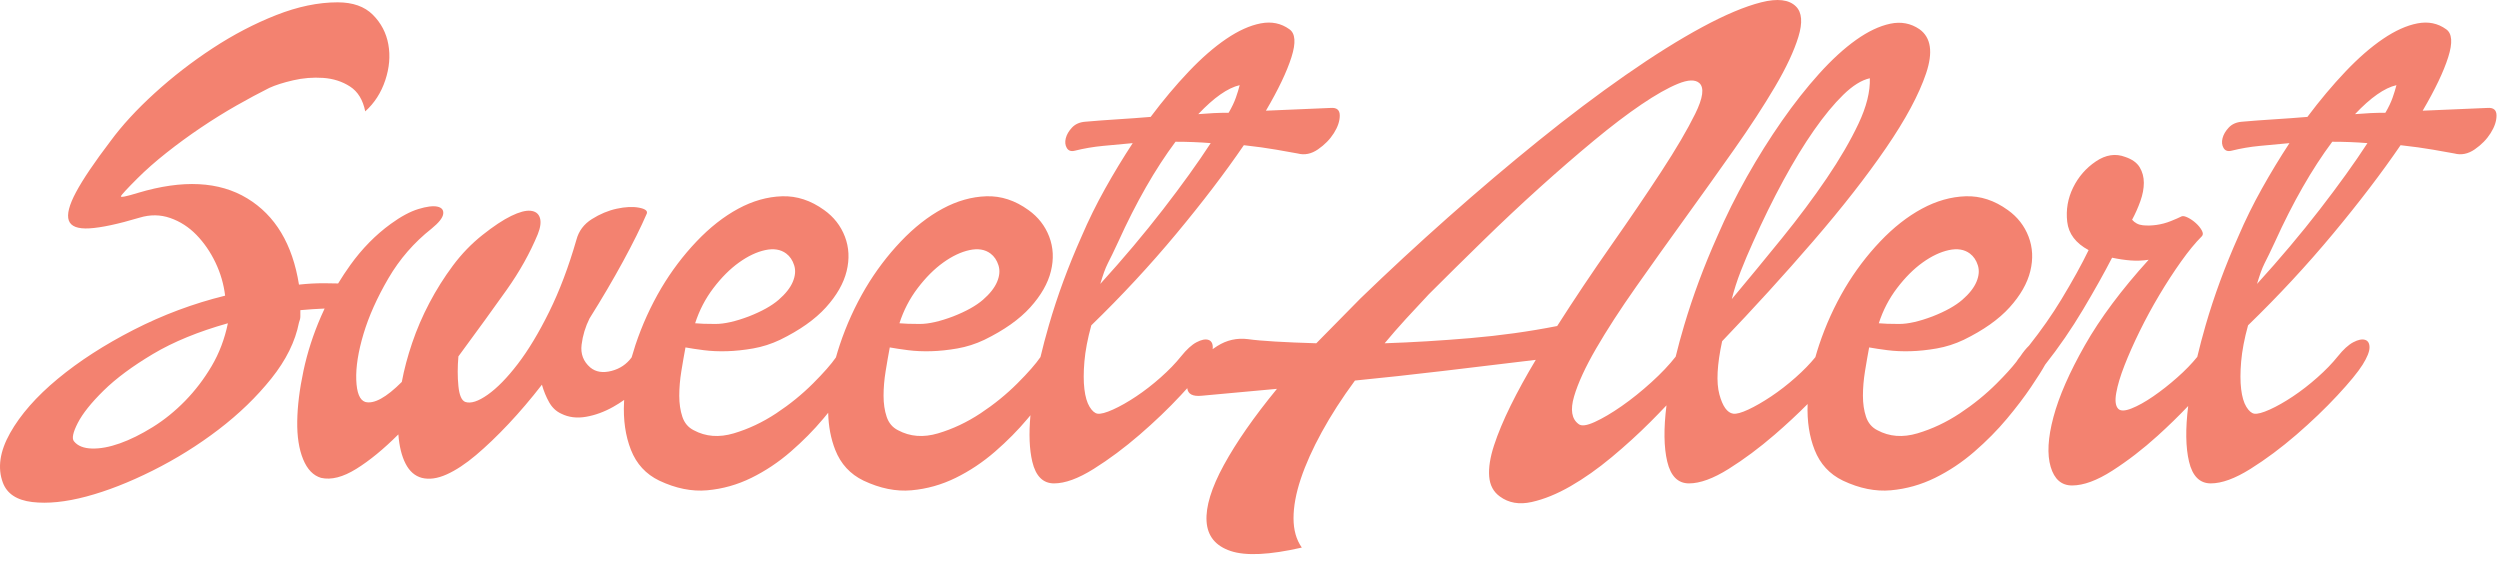
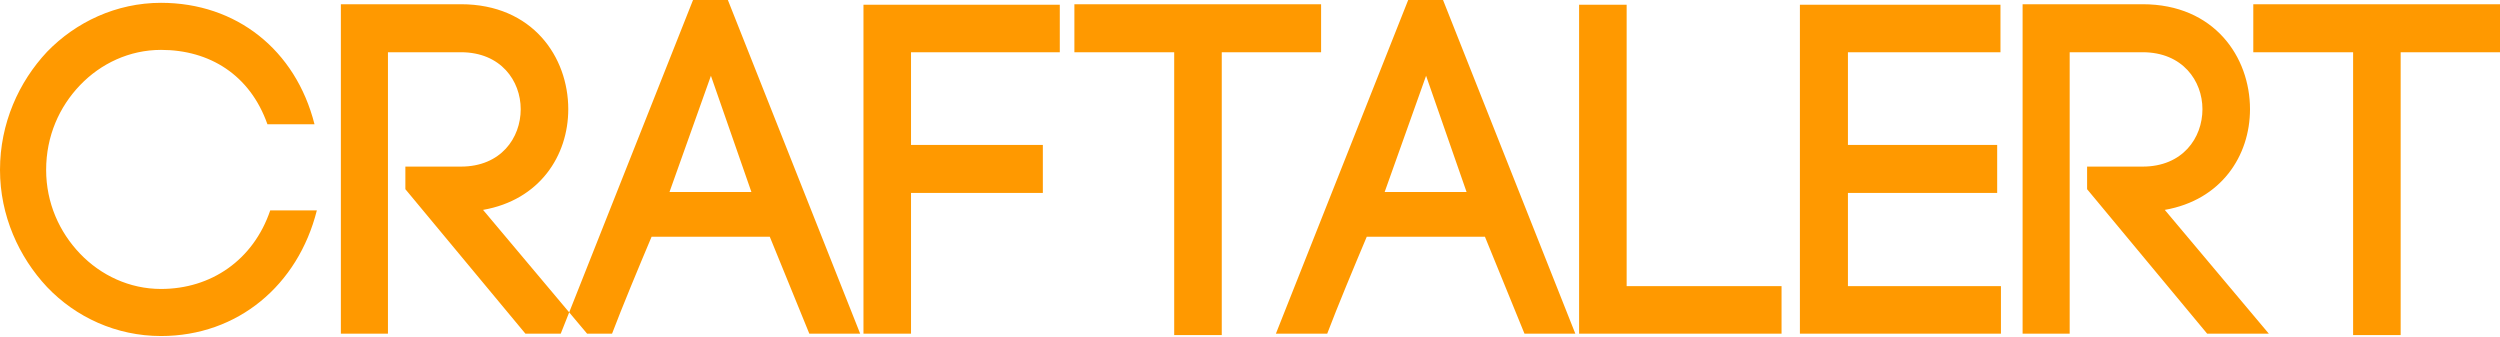
- <svg xmlns="http://www.w3.org/2000/svg" width="163px" height="37px" viewBox="0 0 163 37" version="1.1">
+ <svg xmlns="http://www.w3.org/2000/svg" width="372px" height="50px" viewBox="0 0 372 50" version="1.1">
  <defs />
-   <g id="Symbols" stroke="none" stroke-width="1" fill="none" fill-rule="evenodd">
-     <g id="header" transform="translate(-40, -25)" fill="#F38270">
-       <g id="logo">
-         <path d="M183.262,48.269 C183.418,47.61 183.599,46.925 183.805,46.212 C184.36,44.292 185.073,42.357 185.943,40.407 C186.393,39.357 186.903,38.322 187.473,37.302 C188.043,36.282 188.643,35.292 189.273,34.332 C188.613,34.392 187.968,34.452 187.338,34.512 C186.708,34.572 186.093,34.677 185.493,34.827 C185.253,34.887 185.08,34.827 184.975,34.647 C184.87,34.467 184.848,34.257 184.908,34.017 C184.968,33.777 185.103,33.544 185.313,33.319 C185.523,33.094 185.808,32.967 186.168,32.937 C186.858,32.877 187.563,32.824 188.283,32.779 C189.003,32.734 189.723,32.682 190.443,32.622 C191.253,31.542 192.078,30.559 192.918,29.674 C193.758,28.789 194.575,28.077 195.37,27.537 C196.165,26.997 196.915,26.659 197.62,26.524 C198.325,26.389 198.948,26.517 199.488,26.907 C199.878,27.177 199.923,27.784 199.623,28.729 C199.323,29.674 198.768,30.837 197.958,32.217 L202.188,32.037 C202.578,32.007 202.773,32.172 202.773,32.532 C202.773,32.892 202.645,33.274 202.39,33.679 C202.135,34.084 201.79,34.437 201.355,34.737 C200.92,35.037 200.478,35.127 200.028,35.007 C199.698,34.947 199.233,34.864 198.633,34.759 C198.033,34.654 197.328,34.557 196.518,34.467 C195.288,36.267 193.818,38.194 192.108,40.249 C190.398,42.304 188.553,44.292 186.573,46.212 C186.333,47.082 186.183,47.869 186.123,48.574 C186.063,49.279 186.063,49.879 186.123,50.374 C186.183,50.869 186.295,51.252 186.46,51.522 C186.625,51.792 186.798,51.942 186.978,51.972 C187.188,52.002 187.525,51.912 187.99,51.702 C188.455,51.492 188.958,51.207 189.498,50.847 C190.038,50.487 190.57,50.074 191.095,49.609 C191.62,49.144 192.063,48.687 192.423,48.237 C192.783,47.787 193.12,47.479 193.435,47.314 C193.75,47.149 194.005,47.097 194.2,47.157 C194.395,47.217 194.493,47.382 194.493,47.652 C194.493,47.922 194.343,48.297 194.043,48.777 C193.743,49.257 193.195,49.924 192.4,50.779 C191.605,51.634 190.713,52.489 189.723,53.344 C188.733,54.199 187.735,54.942 186.73,55.572 C185.725,56.202 184.863,56.517 184.143,56.517 C183.423,56.517 182.95,56.044 182.725,55.099 C182.504,54.172 182.486,52.963 182.67,51.471 C182.056,52.118 181.392,52.765 180.678,53.412 C179.718,54.282 178.735,55.039 177.73,55.684 C176.725,56.329 175.848,56.652 175.098,56.652 C174.408,56.652 173.943,56.247 173.703,55.437 C173.463,54.627 173.523,53.547 173.883,52.197 C174.243,50.847 174.925,49.287 175.93,47.517 C176.935,45.747 178.323,43.887 180.093,41.937 C179.703,41.997 179.313,42.012 178.923,41.982 C178.533,41.952 178.128,41.892 177.708,41.802 C177.198,42.792 176.568,43.917 175.818,45.177 C175.068,46.437 174.243,47.637 173.343,48.777 C173.163,49.107 172.855,49.594 172.42,50.239 C171.985,50.884 171.46,51.574 170.845,52.309 C170.23,53.044 169.525,53.757 168.73,54.447 C167.935,55.137 167.08,55.707 166.165,56.157 C165.25,56.607 164.29,56.877 163.285,56.967 C162.28,57.057 161.238,56.847 160.158,56.337 C159.288,55.917 158.673,55.249 158.313,54.334 C157.967,53.455 157.815,52.457 157.857,51.342 C157.194,52.009 156.476,52.677 155.703,53.344 C154.713,54.199 153.715,54.942 152.71,55.572 C151.705,56.202 150.843,56.517 150.123,56.517 C149.403,56.517 148.93,56.044 148.705,55.099 C148.482,54.163 148.466,52.94 148.655,51.429 C148.327,51.778 147.976,52.139 147.603,52.512 C146.823,53.292 145.983,54.057 145.083,54.807 C144.183,55.557 143.29,56.187 142.405,56.697 C141.52,57.207 140.673,57.552 139.863,57.732 C139.053,57.912 138.363,57.792 137.793,57.372 C137.373,57.072 137.14,56.637 137.095,56.067 C137.05,55.497 137.155,54.822 137.41,54.042 C137.665,53.262 138.025,52.399 138.49,51.454 C138.955,50.509 139.503,49.512 140.133,48.462 C138.153,48.702 136.15,48.942 134.125,49.182 C132.1,49.422 130.173,49.632 128.343,49.812 C127.503,50.952 126.783,52.069 126.183,53.164 C125.583,54.259 125.125,55.279 124.81,56.224 C124.495,57.169 124.338,58.024 124.338,58.789 C124.338,59.554 124.518,60.192 124.878,60.702 C122.778,61.182 121.233,61.257 120.243,60.927 C119.253,60.597 118.728,59.952 118.668,58.992 C118.608,58.032 118.983,56.809 119.793,55.324 C120.603,53.839 121.758,52.182 123.258,50.352 L118.353,50.802 C117.765,50.861 117.451,50.696 117.41,50.309 C117.276,50.459 117.133,50.616 116.98,50.779 C116.185,51.634 115.293,52.489 114.303,53.344 C113.313,54.199 112.315,54.942 111.31,55.572 C110.305,56.202 109.443,56.517 108.723,56.517 C108.003,56.517 107.53,56.044 107.305,55.099 C107.115,54.3 107.075,53.292 107.185,52.075 C107.121,52.152 107.056,52.231 106.99,52.309 C106.375,53.044 105.67,53.757 104.875,54.447 C104.08,55.137 103.225,55.707 102.31,56.157 C101.395,56.607 100.435,56.877 99.43,56.967 C98.425,57.057 97.383,56.847 96.303,56.337 C95.433,55.917 94.818,55.249 94.458,54.334 C94.172,53.607 94.018,52.8 93.997,51.912 C93.891,52.043 93.782,52.175 93.67,52.309 C93.055,53.044 92.35,53.757 91.555,54.447 C90.76,55.137 89.905,55.707 88.99,56.157 C88.075,56.607 87.115,56.877 86.11,56.967 C85.105,57.057 84.063,56.847 82.983,56.337 C82.113,55.917 81.498,55.249 81.138,54.334 C80.778,53.419 80.628,52.377 80.688,51.207 C80.69,51.163 80.693,51.119 80.695,51.075 C80.467,51.237 80.232,51.386 79.99,51.522 C79.405,51.852 78.813,52.069 78.213,52.174 C77.613,52.279 77.073,52.212 76.593,51.972 C76.263,51.822 76,51.574 75.805,51.229 C75.61,50.884 75.453,50.502 75.333,50.082 C74.613,51.012 73.885,51.867 73.15,52.647 C72.415,53.427 71.71,54.102 71.035,54.672 C70.36,55.242 69.723,55.662 69.123,55.932 C68.523,56.202 67.983,56.277 67.503,56.157 C67.053,56.037 66.7,55.729 66.445,55.234 C66.19,54.739 66.033,54.102 65.973,53.322 C65.013,54.282 64.098,55.032 63.228,55.572 C62.358,56.112 61.593,56.307 60.933,56.157 C60.423,56.007 60.033,55.602 59.763,54.942 C59.493,54.282 59.365,53.457 59.38,52.467 C59.395,51.477 59.53,50.382 59.785,49.182 C60.04,47.982 60.423,46.797 60.933,45.627 C61.007,45.456 61.085,45.286 61.165,45.117 C60.633,45.139 60.106,45.174 59.583,45.222 L59.583,45.627 C59.583,45.747 59.553,45.882 59.493,46.032 C59.253,47.262 58.653,48.477 57.693,49.677 C56.733,50.877 55.585,51.987 54.25,53.007 C52.915,54.027 51.483,54.919 49.953,55.684 C48.423,56.449 46.983,57.012 45.633,57.372 C44.283,57.732 43.105,57.852 42.1,57.732 C41.095,57.612 40.458,57.192 40.188,56.472 C39.828,55.512 39.985,54.432 40.66,53.232 C41.335,52.032 42.37,50.854 43.765,49.699 C45.16,48.544 46.81,47.479 48.715,46.504 C50.62,45.529 52.608,44.787 54.678,44.277 C54.588,43.527 54.378,42.807 54.048,42.117 C53.718,41.427 53.305,40.827 52.81,40.317 C52.315,39.807 51.745,39.439 51.1,39.214 C50.455,38.989 49.788,38.982 49.098,39.192 C47.688,39.612 46.6,39.844 45.835,39.889 C45.07,39.934 44.62,39.762 44.485,39.372 C44.35,38.982 44.508,38.367 44.958,37.527 C45.408,36.687 46.158,35.577 47.208,34.197 C47.958,33.177 48.918,32.134 50.088,31.069 C51.258,30.004 52.518,29.029 53.868,28.144 C55.218,27.259 56.598,26.539 58.008,25.984 C59.418,25.429 60.753,25.152 62.013,25.152 C63.003,25.152 63.768,25.422 64.308,25.962 C64.848,26.502 65.185,27.147 65.32,27.897 C65.455,28.647 65.388,29.427 65.118,30.237 C64.848,31.047 64.413,31.722 63.813,32.262 C63.663,31.512 63.333,30.972 62.823,30.642 C62.313,30.312 61.728,30.124 61.068,30.079 C60.408,30.034 59.755,30.087 59.11,30.237 C58.465,30.387 57.948,30.552 57.558,30.732 C56.898,31.062 56.185,31.444 55.42,31.879 C54.655,32.314 53.883,32.794 53.103,33.319 C52.323,33.844 51.573,34.392 50.853,34.962 C50.133,35.532 49.503,36.087 48.963,36.627 C48.273,37.317 47.913,37.707 47.883,37.797 C47.853,37.887 48.228,37.812 49.008,37.572 C51.918,36.702 54.288,36.822 56.118,37.932 C57.948,39.042 59.073,40.917 59.493,43.557 C60.033,43.497 60.573,43.467 61.113,43.467 C61.424,43.467 61.735,43.472 62.046,43.482 C62.295,43.072 62.561,42.67 62.845,42.274 C63.61,41.209 64.488,40.317 65.478,39.597 C66.138,39.117 66.738,38.794 67.278,38.629 C67.818,38.464 68.23,38.412 68.515,38.472 C68.8,38.532 68.928,38.689 68.898,38.944 C68.868,39.199 68.613,39.522 68.133,39.912 C66.993,40.812 66.055,41.892 65.32,43.152 C64.585,44.412 64.045,45.619 63.7,46.774 C63.355,47.929 63.198,48.927 63.228,49.767 C63.258,50.607 63.453,51.087 63.813,51.207 C64.383,51.357 65.178,50.922 66.198,49.902 C66.348,49.092 66.573,48.244 66.873,47.359 C67.173,46.474 67.548,45.604 67.998,44.749 C68.448,43.894 68.958,43.084 69.528,42.319 C70.098,41.554 70.743,40.887 71.463,40.317 C72.183,39.747 72.805,39.334 73.33,39.079 C73.855,38.824 74.275,38.712 74.59,38.742 C74.905,38.772 75.108,38.922 75.198,39.192 C75.288,39.462 75.243,39.822 75.063,40.272 C74.553,41.502 73.878,42.709 73.038,43.894 C72.198,45.079 71.148,46.527 69.888,48.237 C69.828,48.927 69.828,49.572 69.888,50.172 C69.948,50.772 70.098,51.117 70.338,51.207 C70.698,51.327 71.185,51.169 71.8,50.734 C72.415,50.299 73.068,49.632 73.758,48.732 C74.448,47.832 75.13,46.699 75.805,45.334 C76.48,43.969 77.073,42.402 77.583,40.632 C77.733,40.062 78.07,39.612 78.595,39.282 C79.12,38.952 79.66,38.727 80.215,38.607 C80.77,38.487 81.25,38.464 81.655,38.539 C82.06,38.614 82.233,38.742 82.173,38.922 C81.783,39.822 81.265,40.864 80.62,42.049 C79.975,43.234 79.248,44.472 78.438,45.762 C78.168,46.302 77.995,46.872 77.92,47.472 C77.845,48.072 78.033,48.567 78.483,48.957 C78.843,49.257 79.308,49.332 79.878,49.182 C80.423,49.039 80.858,48.744 81.183,48.3 C81.258,48.034 81.34,47.766 81.43,47.494 C81.865,46.189 82.428,44.952 83.118,43.782 C83.778,42.672 84.543,41.659 85.413,40.744 C86.283,39.829 87.19,39.117 88.135,38.607 C89.08,38.097 90.033,37.827 90.993,37.797 C91.953,37.767 92.868,38.067 93.738,38.697 C94.368,39.147 94.818,39.724 95.088,40.429 C95.358,41.134 95.395,41.884 95.2,42.679 C95.005,43.474 94.555,44.262 93.85,45.042 C93.145,45.822 92.148,46.527 90.858,47.157 C90.288,47.427 89.703,47.614 89.103,47.719 C88.503,47.824 87.933,47.884 87.393,47.899 C86.853,47.914 86.35,47.892 85.885,47.832 C85.42,47.772 85.023,47.712 84.693,47.652 C84.603,48.132 84.513,48.649 84.423,49.204 C84.333,49.759 84.288,50.292 84.288,50.802 C84.288,51.312 84.355,51.769 84.49,52.174 C84.625,52.579 84.873,52.872 85.233,53.052 C86.013,53.472 86.883,53.539 87.843,53.254 C88.803,52.969 89.725,52.534 90.61,51.949 C91.495,51.364 92.298,50.712 93.018,49.992 C93.702,49.307 94.197,48.745 94.502,48.304 C94.577,48.037 94.659,47.767 94.75,47.494 C95.185,46.189 95.748,44.952 96.438,43.782 C97.098,42.672 97.863,41.659 98.733,40.744 C99.603,39.829 100.51,39.117 101.455,38.607 C102.4,38.097 103.353,37.827 104.313,37.797 C105.273,37.767 106.188,38.067 107.058,38.697 C107.688,39.147 108.138,39.724 108.408,40.429 C108.678,41.134 108.715,41.884 108.52,42.679 C108.325,43.474 107.875,44.262 107.17,45.042 C106.465,45.822 105.468,46.527 104.178,47.157 C103.608,47.427 103.023,47.614 102.423,47.719 C101.823,47.824 101.253,47.884 100.713,47.899 C100.173,47.914 99.67,47.892 99.205,47.832 C98.74,47.772 98.343,47.712 98.013,47.652 C97.923,48.132 97.833,48.649 97.743,49.204 C97.653,49.759 97.608,50.292 97.608,50.802 C97.608,51.312 97.675,51.769 97.81,52.174 C97.945,52.579 98.193,52.872 98.553,53.052 C99.333,53.472 100.203,53.539 101.163,53.254 C102.123,52.969 103.045,52.534 103.93,51.949 C104.815,51.364 105.618,50.712 106.338,49.992 C107.036,49.294 107.536,48.723 107.839,48.279 C107.996,47.617 108.178,46.928 108.385,46.212 C108.94,44.292 109.653,42.357 110.523,40.407 C110.973,39.357 111.483,38.322 112.053,37.302 C112.623,36.282 113.223,35.292 113.853,34.332 C113.193,34.392 112.548,34.452 111.918,34.512 C111.288,34.572 110.673,34.677 110.073,34.827 C109.833,34.887 109.66,34.827 109.555,34.647 C109.45,34.467 109.428,34.257 109.488,34.017 C109.548,33.777 109.683,33.544 109.893,33.319 C110.103,33.094 110.388,32.967 110.748,32.937 C111.438,32.877 112.143,32.824 112.863,32.779 C113.583,32.734 114.303,32.682 115.023,32.622 C115.833,31.542 116.658,30.559 117.498,29.674 C118.338,28.789 119.155,28.077 119.95,27.537 C120.745,26.997 121.495,26.659 122.2,26.524 C122.905,26.389 123.528,26.517 124.068,26.907 C124.458,27.177 124.503,27.784 124.203,28.729 C123.903,29.674 123.348,30.837 122.538,32.217 L126.768,32.037 C127.158,32.007 127.353,32.172 127.353,32.532 C127.353,32.892 127.225,33.274 126.97,33.679 C126.715,34.084 126.37,34.437 125.935,34.737 C125.5,35.037 125.058,35.127 124.608,35.007 C124.278,34.947 123.813,34.864 123.213,34.759 C122.613,34.654 121.908,34.557 121.098,34.467 C119.868,36.267 118.398,38.194 116.688,40.249 C114.978,42.304 113.133,44.292 111.153,46.212 C110.913,47.082 110.763,47.869 110.703,48.574 C110.643,49.279 110.643,49.879 110.703,50.374 C110.763,50.869 110.875,51.252 111.04,51.522 C111.205,51.792 111.378,51.942 111.558,51.972 C111.768,52.002 112.105,51.912 112.57,51.702 C113.035,51.492 113.538,51.207 114.078,50.847 C114.618,50.487 115.15,50.074 115.675,49.609 C116.2,49.144 116.643,48.687 117.003,48.237 C117.363,47.787 117.7,47.479 118.015,47.314 C118.33,47.149 118.585,47.097 118.78,47.157 C118.975,47.217 119.073,47.382 119.073,47.652 C119.073,47.688 119.07,47.725 119.065,47.764 C119.161,47.695 119.262,47.628 119.365,47.562 C119.98,47.172 120.648,47.022 121.368,47.112 C121.788,47.172 122.38,47.224 123.145,47.269 C123.91,47.314 124.803,47.352 125.823,47.382 L128.703,44.457 C130.533,42.687 132.438,40.924 134.418,39.169 C136.398,37.414 138.363,35.749 140.313,34.174 C142.263,32.599 144.153,31.174 145.983,29.899 C147.813,28.624 149.478,27.582 150.978,26.772 C152.478,25.962 153.76,25.422 154.825,25.152 C155.89,24.882 156.648,24.972 157.098,25.422 C157.488,25.812 157.54,26.472 157.255,27.402 C156.97,28.332 156.46,29.419 155.725,30.664 C154.99,31.909 154.105,33.267 153.07,34.737 C152.035,36.207 150.97,37.699 149.875,39.214 C148.78,40.729 147.715,42.222 146.68,43.692 C145.645,45.162 144.775,46.504 144.07,47.719 C143.365,48.934 142.885,49.977 142.63,50.847 C142.375,51.717 142.473,52.317 142.923,52.647 C143.103,52.797 143.455,52.752 143.98,52.512 C144.505,52.272 145.09,51.927 145.735,51.477 C146.38,51.027 147.025,50.509 147.67,49.924 C148.308,49.346 148.836,48.789 149.254,48.254 C149.413,47.6 149.598,46.919 149.808,46.212 C150.378,44.292 151.098,42.357 151.968,40.407 C152.538,39.087 153.183,37.789 153.903,36.514 C154.623,35.239 155.38,34.032 156.175,32.892 C156.97,31.752 157.78,30.724 158.605,29.809 C159.43,28.894 160.233,28.159 161.013,27.604 C161.793,27.049 162.535,26.697 163.24,26.547 C163.945,26.397 164.583,26.517 165.153,26.907 C165.903,27.447 166.045,28.407 165.58,29.787 C165.115,31.167 164.245,32.787 162.97,34.647 C161.695,36.507 160.113,38.532 158.223,40.722 C156.333,42.912 154.353,45.087 152.283,47.247 C151.953,48.777 151.893,49.932 152.103,50.712 C152.313,51.492 152.613,51.912 153.003,51.972 C153.213,52.002 153.543,51.912 153.993,51.702 C154.443,51.492 154.938,51.207 155.478,50.847 C156.018,50.487 156.55,50.074 157.075,49.609 C157.58,49.162 158.009,48.722 158.362,48.288 C158.435,48.026 158.516,47.762 158.605,47.494 C159.04,46.189 159.603,44.952 160.293,43.782 C160.953,42.672 161.718,41.659 162.588,40.744 C163.458,39.829 164.365,39.117 165.31,38.607 C166.255,38.097 167.208,37.827 168.168,37.797 C169.128,37.767 170.043,38.067 170.913,38.697 C171.543,39.147 171.993,39.724 172.263,40.429 C172.533,41.134 172.57,41.884 172.375,42.679 C172.18,43.474 171.73,44.262 171.025,45.042 C170.32,45.822 169.323,46.527 168.033,47.157 C167.463,47.427 166.878,47.614 166.278,47.719 C165.678,47.824 165.108,47.884 164.568,47.899 C164.028,47.914 163.525,47.892 163.06,47.832 C162.595,47.772 162.198,47.712 161.868,47.652 C161.778,48.132 161.688,48.649 161.598,49.204 C161.508,49.759 161.463,50.292 161.463,50.802 C161.463,51.312 161.53,51.769 161.665,52.174 C161.8,52.579 162.048,52.872 162.408,53.052 C163.188,53.472 164.058,53.539 165.018,53.254 C165.978,52.969 166.9,52.534 167.785,51.949 C168.67,51.364 169.473,50.712 170.193,49.992 C170.737,49.448 171.161,48.981 171.465,48.591 C171.536,48.476 171.622,48.358 171.723,48.237 C171.913,47.951 172.103,47.717 172.294,47.534 C173.1,46.516 173.802,45.513 174.4,44.524 C175.135,43.309 175.728,42.237 176.178,41.307 C175.338,40.857 174.873,40.242 174.783,39.462 C174.693,38.682 174.82,37.939 175.165,37.234 C175.51,36.529 176.005,35.959 176.65,35.524 C177.295,35.089 177.933,34.992 178.563,35.232 C179.013,35.382 179.328,35.607 179.508,35.907 C179.688,36.207 179.778,36.544 179.778,36.919 C179.778,37.294 179.703,37.692 179.553,38.112 C179.403,38.532 179.223,38.937 179.013,39.327 C179.193,39.537 179.425,39.657 179.71,39.687 C179.995,39.717 180.295,39.709 180.61,39.664 C180.925,39.619 181.233,39.537 181.533,39.417 C181.833,39.297 182.073,39.192 182.253,39.102 C182.343,39.072 182.478,39.102 182.658,39.192 C182.838,39.282 183.01,39.402 183.175,39.552 C183.34,39.702 183.468,39.859 183.558,40.024 C183.648,40.189 183.648,40.317 183.558,40.407 C183.138,40.827 182.688,41.374 182.208,42.049 C181.728,42.724 181.255,43.452 180.79,44.232 C180.325,45.012 179.898,45.799 179.508,46.594 C179.118,47.389 178.788,48.132 178.518,48.822 C178.248,49.512 178.068,50.112 177.978,50.622 C177.888,51.132 177.933,51.477 178.113,51.657 C178.263,51.807 178.548,51.799 178.968,51.634 C179.388,51.469 179.86,51.207 180.385,50.847 C180.91,50.487 181.435,50.074 181.96,49.609 C182.473,49.156 182.906,48.709 183.262,48.269 Z M44.823,53.772 C45.063,54.072 45.453,54.229 45.993,54.244 C46.533,54.259 47.14,54.147 47.815,53.907 C48.49,53.667 49.203,53.314 49.953,52.849 C50.703,52.384 51.408,51.814 52.068,51.139 C52.728,50.464 53.305,49.707 53.8,48.867 C54.295,48.027 54.648,47.097 54.858,46.077 C52.938,46.617 51.31,47.284 49.975,48.079 C48.64,48.874 47.568,49.669 46.758,50.464 C45.948,51.259 45.385,51.964 45.07,52.579 C44.755,53.194 44.673,53.592 44.823,53.772 Z M91.263,41.532 C90.903,41.262 90.445,41.187 89.89,41.307 C89.335,41.427 88.765,41.697 88.18,42.117 C87.595,42.537 87.04,43.092 86.515,43.782 C85.99,44.472 85.593,45.237 85.323,46.077 C85.623,46.107 86.065,46.122 86.65,46.122 C87.235,46.122 87.963,45.957 88.833,45.627 C89.673,45.297 90.318,44.937 90.768,44.547 C91.218,44.157 91.525,43.767 91.69,43.377 C91.855,42.987 91.885,42.627 91.78,42.297 C91.675,41.967 91.503,41.712 91.263,41.532 Z M104.583,41.532 C104.223,41.262 103.765,41.187 103.21,41.307 C102.655,41.427 102.085,41.697 101.5,42.117 C100.915,42.537 100.36,43.092 99.835,43.782 C99.31,44.472 98.913,45.237 98.643,46.077 C98.943,46.107 99.385,46.122 99.97,46.122 C100.555,46.122 101.283,45.957 102.153,45.627 C102.993,45.297 103.638,44.937 104.088,44.547 C104.538,44.157 104.845,43.767 105.01,43.377 C105.175,42.987 105.205,42.627 105.1,42.297 C104.995,41.967 104.823,41.712 104.583,41.532 Z M112.908,40.767 C112.758,41.097 112.63,41.367 112.525,41.577 L112.233,42.162 C112.143,42.342 112.06,42.537 111.985,42.747 C111.91,42.957 111.828,43.212 111.738,43.512 C113.238,41.862 114.603,40.242 115.833,38.652 C117.063,37.062 118.098,35.622 118.938,34.332 C118.578,34.302 118.203,34.279 117.813,34.264 C117.423,34.249 117.033,34.242 116.643,34.242 C115.323,36.012 114.078,38.187 112.908,40.767 Z M120.828,30.552 C120.048,30.732 119.148,31.362 118.128,32.442 C118.488,32.412 118.825,32.389 119.14,32.374 C119.455,32.359 119.778,32.352 120.108,32.352 C120.318,31.992 120.475,31.662 120.58,31.362 C120.685,31.062 120.768,30.792 120.828,30.552 Z M130.278,47.382 C132.078,47.322 133.945,47.209 135.88,47.044 C137.815,46.879 139.698,46.617 141.528,46.257 C142.638,44.517 143.808,42.769 145.038,41.014 C146.268,39.259 147.363,37.647 148.323,36.177 C149.283,34.707 150.018,33.454 150.528,32.419 C151.038,31.384 151.128,30.717 150.798,30.417 C150.528,30.177 150.063,30.192 149.403,30.462 C148.743,30.732 147.948,31.182 147.018,31.812 C146.088,32.442 145.053,33.229 143.913,34.174 C142.773,35.119 141.595,36.139 140.38,37.234 C139.165,38.329 137.943,39.477 136.713,40.677 C135.483,41.877 134.298,43.047 133.158,44.187 C132.648,44.727 132.153,45.259 131.673,45.784 C131.193,46.309 130.728,46.842 130.278,47.382 Z M154.308,40.767 C154.008,41.427 153.738,42.064 153.498,42.679 C153.258,43.294 153.063,43.902 152.913,44.502 C153.993,43.212 155.08,41.892 156.175,40.542 C157.27,39.192 158.245,37.887 159.1,36.627 C159.955,35.367 160.645,34.182 161.17,33.072 C161.695,31.962 161.943,30.972 161.913,30.102 C161.373,30.222 160.795,30.582 160.18,31.182 C159.565,31.782 158.928,32.554 158.268,33.499 C157.608,34.444 156.94,35.539 156.265,36.784 C155.59,38.029 154.938,39.357 154.308,40.767 Z M168.438,41.532 C168.078,41.262 167.62,41.187 167.065,41.307 C166.51,41.427 165.94,41.697 165.355,42.117 C164.77,42.537 164.215,43.092 163.69,43.782 C163.165,44.472 162.768,45.237 162.498,46.077 C162.798,46.107 163.24,46.122 163.825,46.122 C164.41,46.122 165.138,45.957 166.008,45.627 C166.848,45.297 167.493,44.937 167.943,44.547 C168.393,44.157 168.7,43.767 168.865,43.377 C169.03,42.987 169.06,42.627 168.955,42.297 C168.85,41.967 168.678,41.712 168.438,41.532 Z M188.328,40.767 C188.178,41.097 188.05,41.367 187.945,41.577 L187.653,42.162 C187.563,42.342 187.48,42.537 187.405,42.747 C187.33,42.957 187.248,43.212 187.158,43.512 C188.658,41.862 190.023,40.242 191.253,38.652 C192.483,37.062 193.518,35.622 194.358,34.332 C193.998,34.302 193.623,34.279 193.233,34.264 C192.843,34.249 192.453,34.242 192.063,34.242 C190.743,36.012 189.498,38.187 188.328,40.767 Z M196.248,30.552 C195.468,30.732 194.568,31.362 193.548,32.442 C193.908,32.412 194.245,32.389 194.56,32.374 C194.875,32.359 195.198,32.352 195.528,32.352 C195.738,31.992 195.895,31.662 196,31.362 C196.105,31.062 196.188,30.792 196.248,30.552 Z" />
-       </g>
+   <g id="Page-1" stroke="none" stroke-width="1" fill="none" fill-rule="evenodd">
+     <g id="Artboard" fill="#FF9900">
+       <path d="M0,25.28 C0,18.347 2.802,12.185 7.006,7.703 C11.279,3.291 17.304,0.42 23.959,0.42 C35.168,0.42 43.995,7.423 46.798,18.487 L39.792,18.487 C37.2,11.134 31.175,7.423 23.959,7.423 C19.266,7.423 14.992,9.454 11.91,12.675 C8.827,15.896 6.866,20.238 6.866,25.28 C6.866,30.182 8.827,34.524 11.91,37.745 C14.992,40.966 19.266,42.997 23.959,42.997 C31.385,42.997 37.69,38.725 40.212,31.303 L47.148,31.303 C44.346,42.437 35.379,50 23.959,50 C17.304,50 11.279,47.199 7.006,42.717 C2.802,38.235 0,32.073 0,25.28 Z M60.319,28.151 L60.319,24.79 L68.585,24.79 C74.54,24.79 77.482,20.518 77.482,16.246 C77.482,12.045 74.54,7.773 68.585,7.773 L57.727,7.773 L57.727,49.65 L50.721,49.65 L50.721,0.63 L68.585,0.63 C79.234,0.63 84.558,8.473 84.558,16.246 C84.558,23.179 80.285,29.762 71.878,31.232 L87.36,49.65 L78.183,49.65 L60.319,28.151 Z M105.785,11.275 L99.62,28.571 L111.81,28.571 L105.785,11.275 Z M120.427,49.65 L114.542,35.224 L96.958,35.224 C95.067,39.706 92.615,45.588 91.073,49.65 L83.437,49.65 L103.123,0 L108.307,0 L127.993,49.65 L120.427,49.65 Z M135.559,28.711 L135.559,49.65 L128.484,49.65 L128.484,0.7 L157.697,0.7 L157.697,7.773 L135.559,7.773 L135.559,21.569 L155.175,21.569 L155.175,28.711 L135.559,28.711 Z M181.797,49.86 L174.721,49.86 L174.721,7.773 L159.869,7.773 L159.869,0.63 L196.579,0.63 L196.579,7.773 L181.797,7.773 L181.797,49.86 Z M212.201,11.275 L206.036,28.571 L218.226,28.571 L212.201,11.275 Z M226.843,49.65 L220.958,35.224 L203.374,35.224 C201.482,39.706 199.031,45.588 197.489,49.65 L189.853,49.65 L209.539,0 L214.723,0 L234.409,49.65 L226.843,49.65 Z M242.045,0.7 L242.045,42.577 L265.094,42.577 L265.094,49.65 L234.969,49.65 L234.969,0.7 L242.045,0.7 Z M274.972,28.711 L274.972,42.577 L297.74,42.577 L297.74,49.65 L267.826,49.65 L267.826,0.7 L297.67,0.7 L297.67,7.773 L274.972,7.773 L274.972,21.569 L297.18,21.569 L297.18,28.711 L274.972,28.711 Z M310.56,28.151 L310.56,24.79 L318.827,24.79 C324.782,24.79 327.724,20.518 327.724,16.246 C327.724,12.045 324.782,7.773 318.827,7.773 L307.968,7.773 L307.968,49.65 L300.963,49.65 L300.963,0.63 L318.827,0.63 C329.476,0.63 334.8,8.473 334.8,16.246 C334.8,23.179 330.527,29.762 322.12,31.232 L337.602,49.65 L328.425,49.65 L310.56,28.151 Z M357.218,49.86 L350.142,49.86 L350.142,7.773 L335.29,7.773 L335.29,0.63 L372,0.63 L372,7.773 L357.218,7.773 L357.218,49.86 Z" id="CRAFTALERT" />
    </g>
  </g>
</svg>
